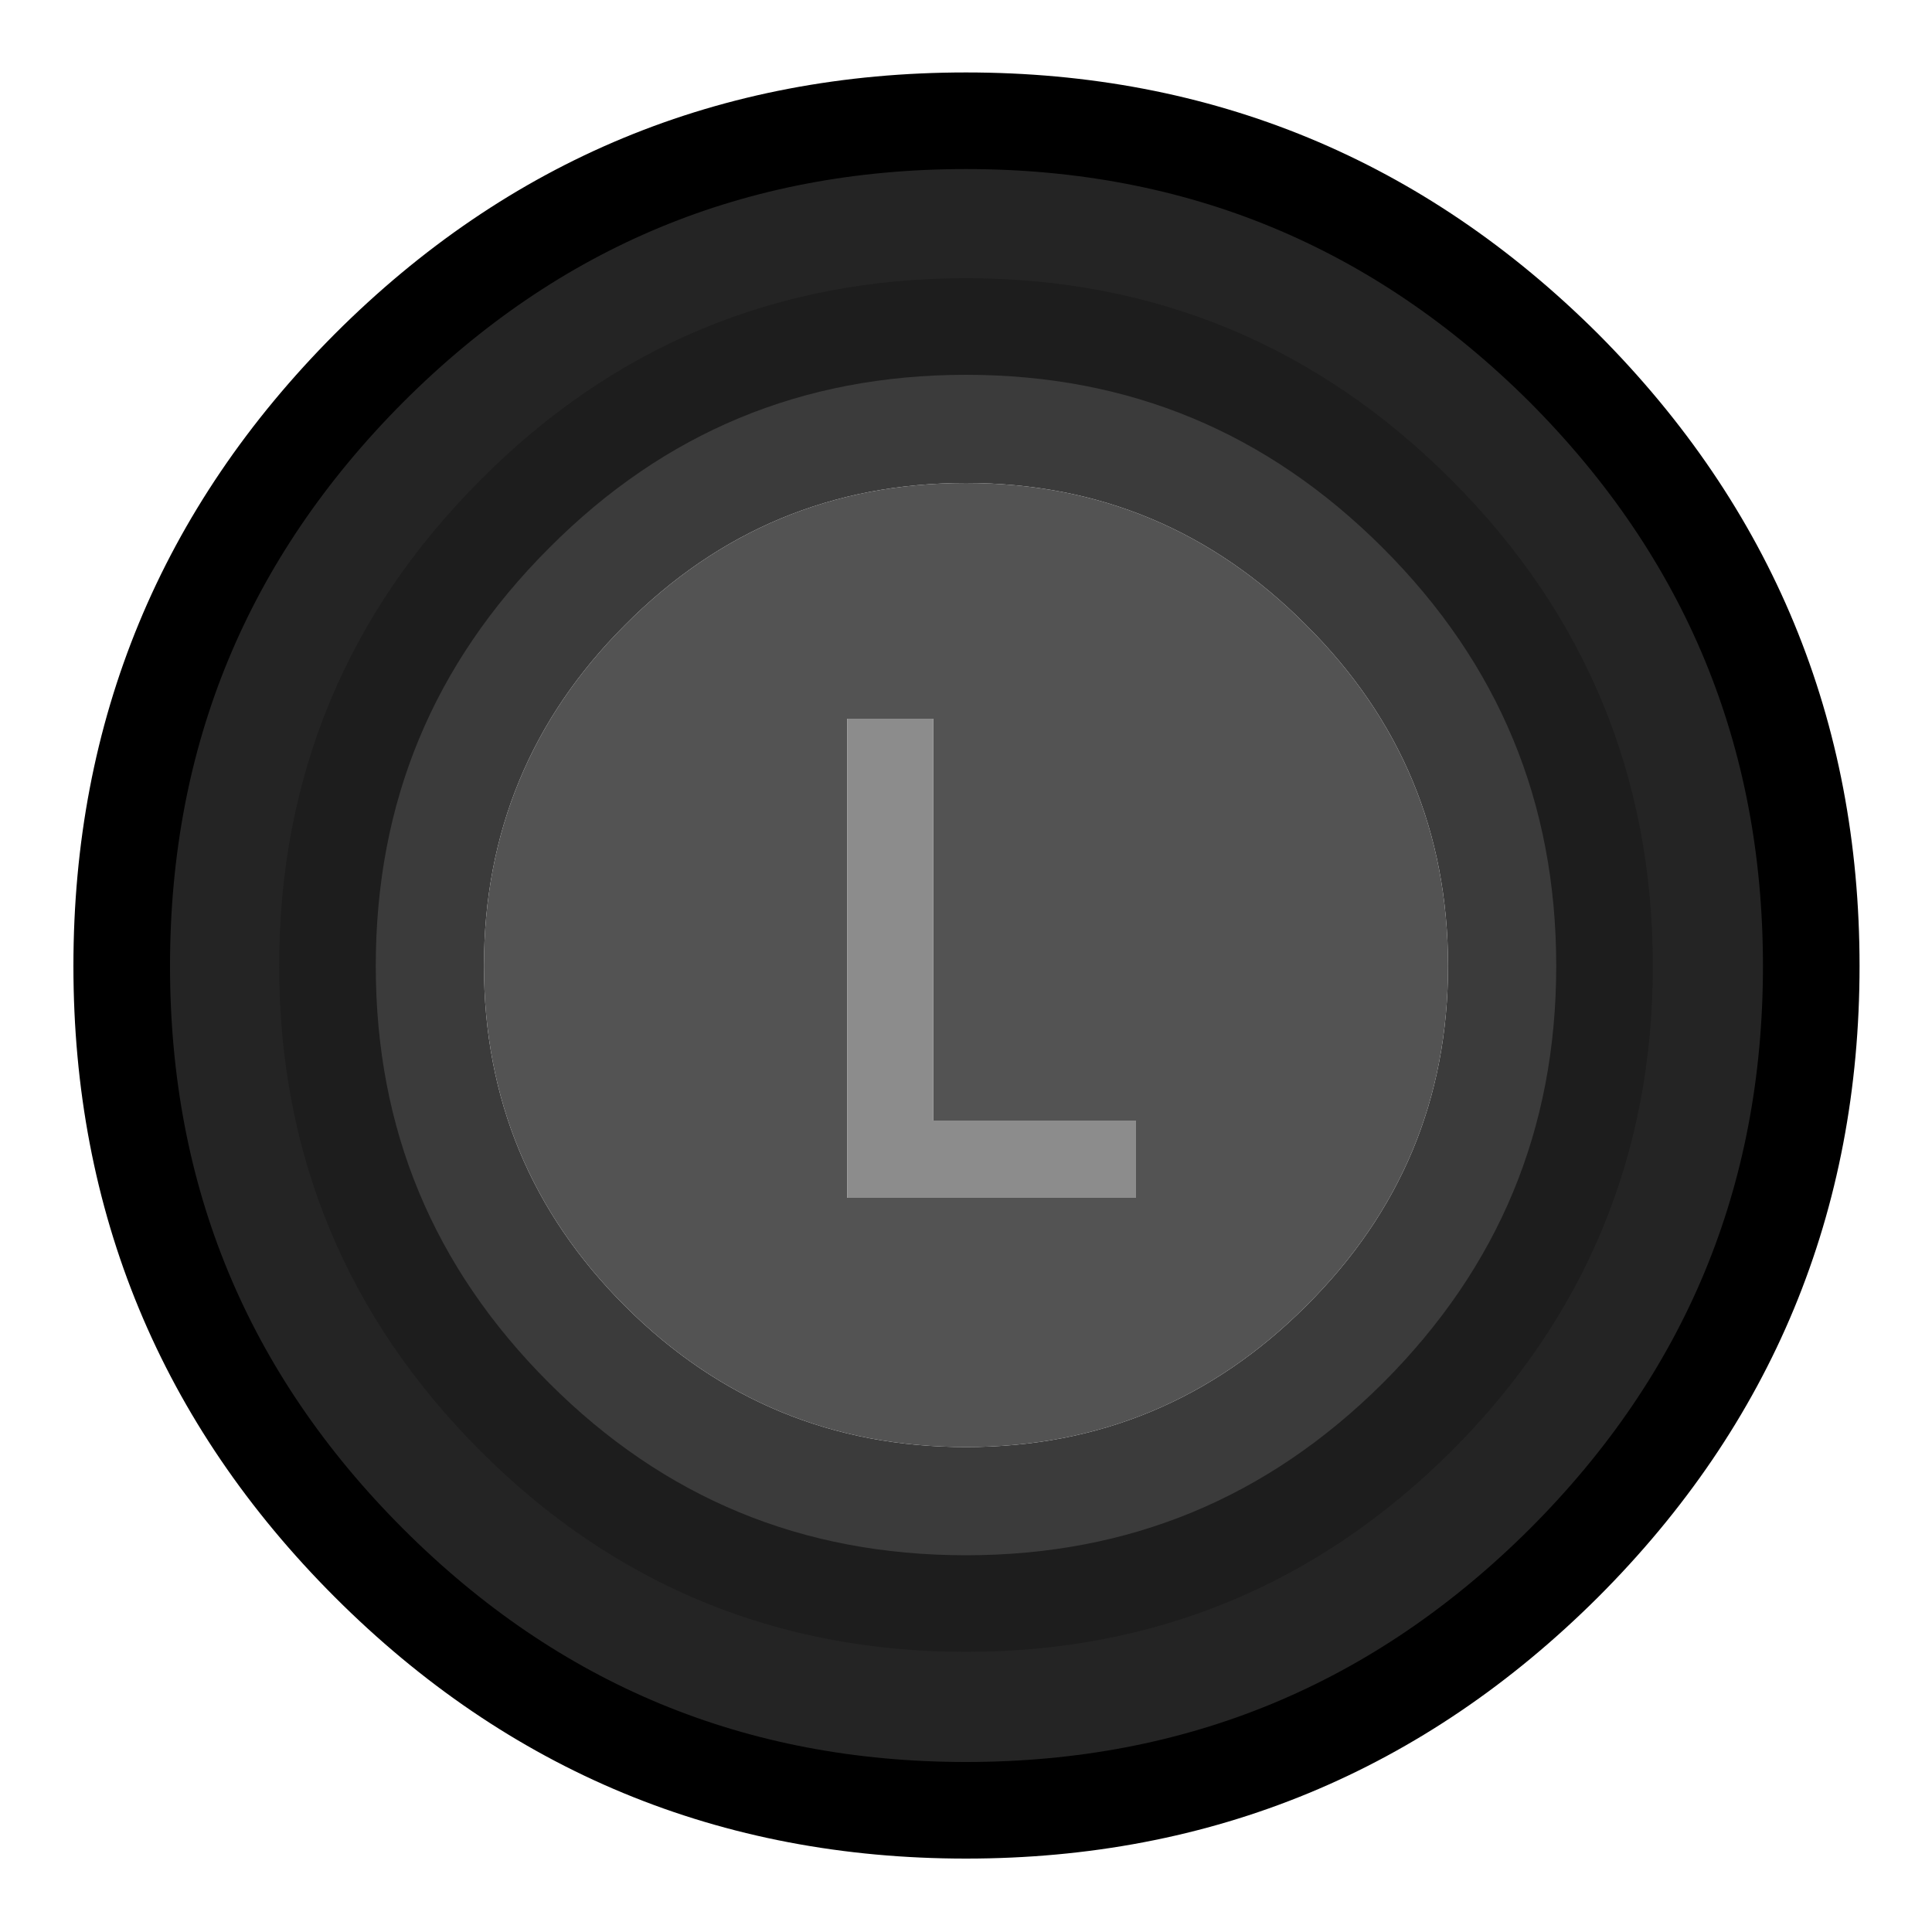
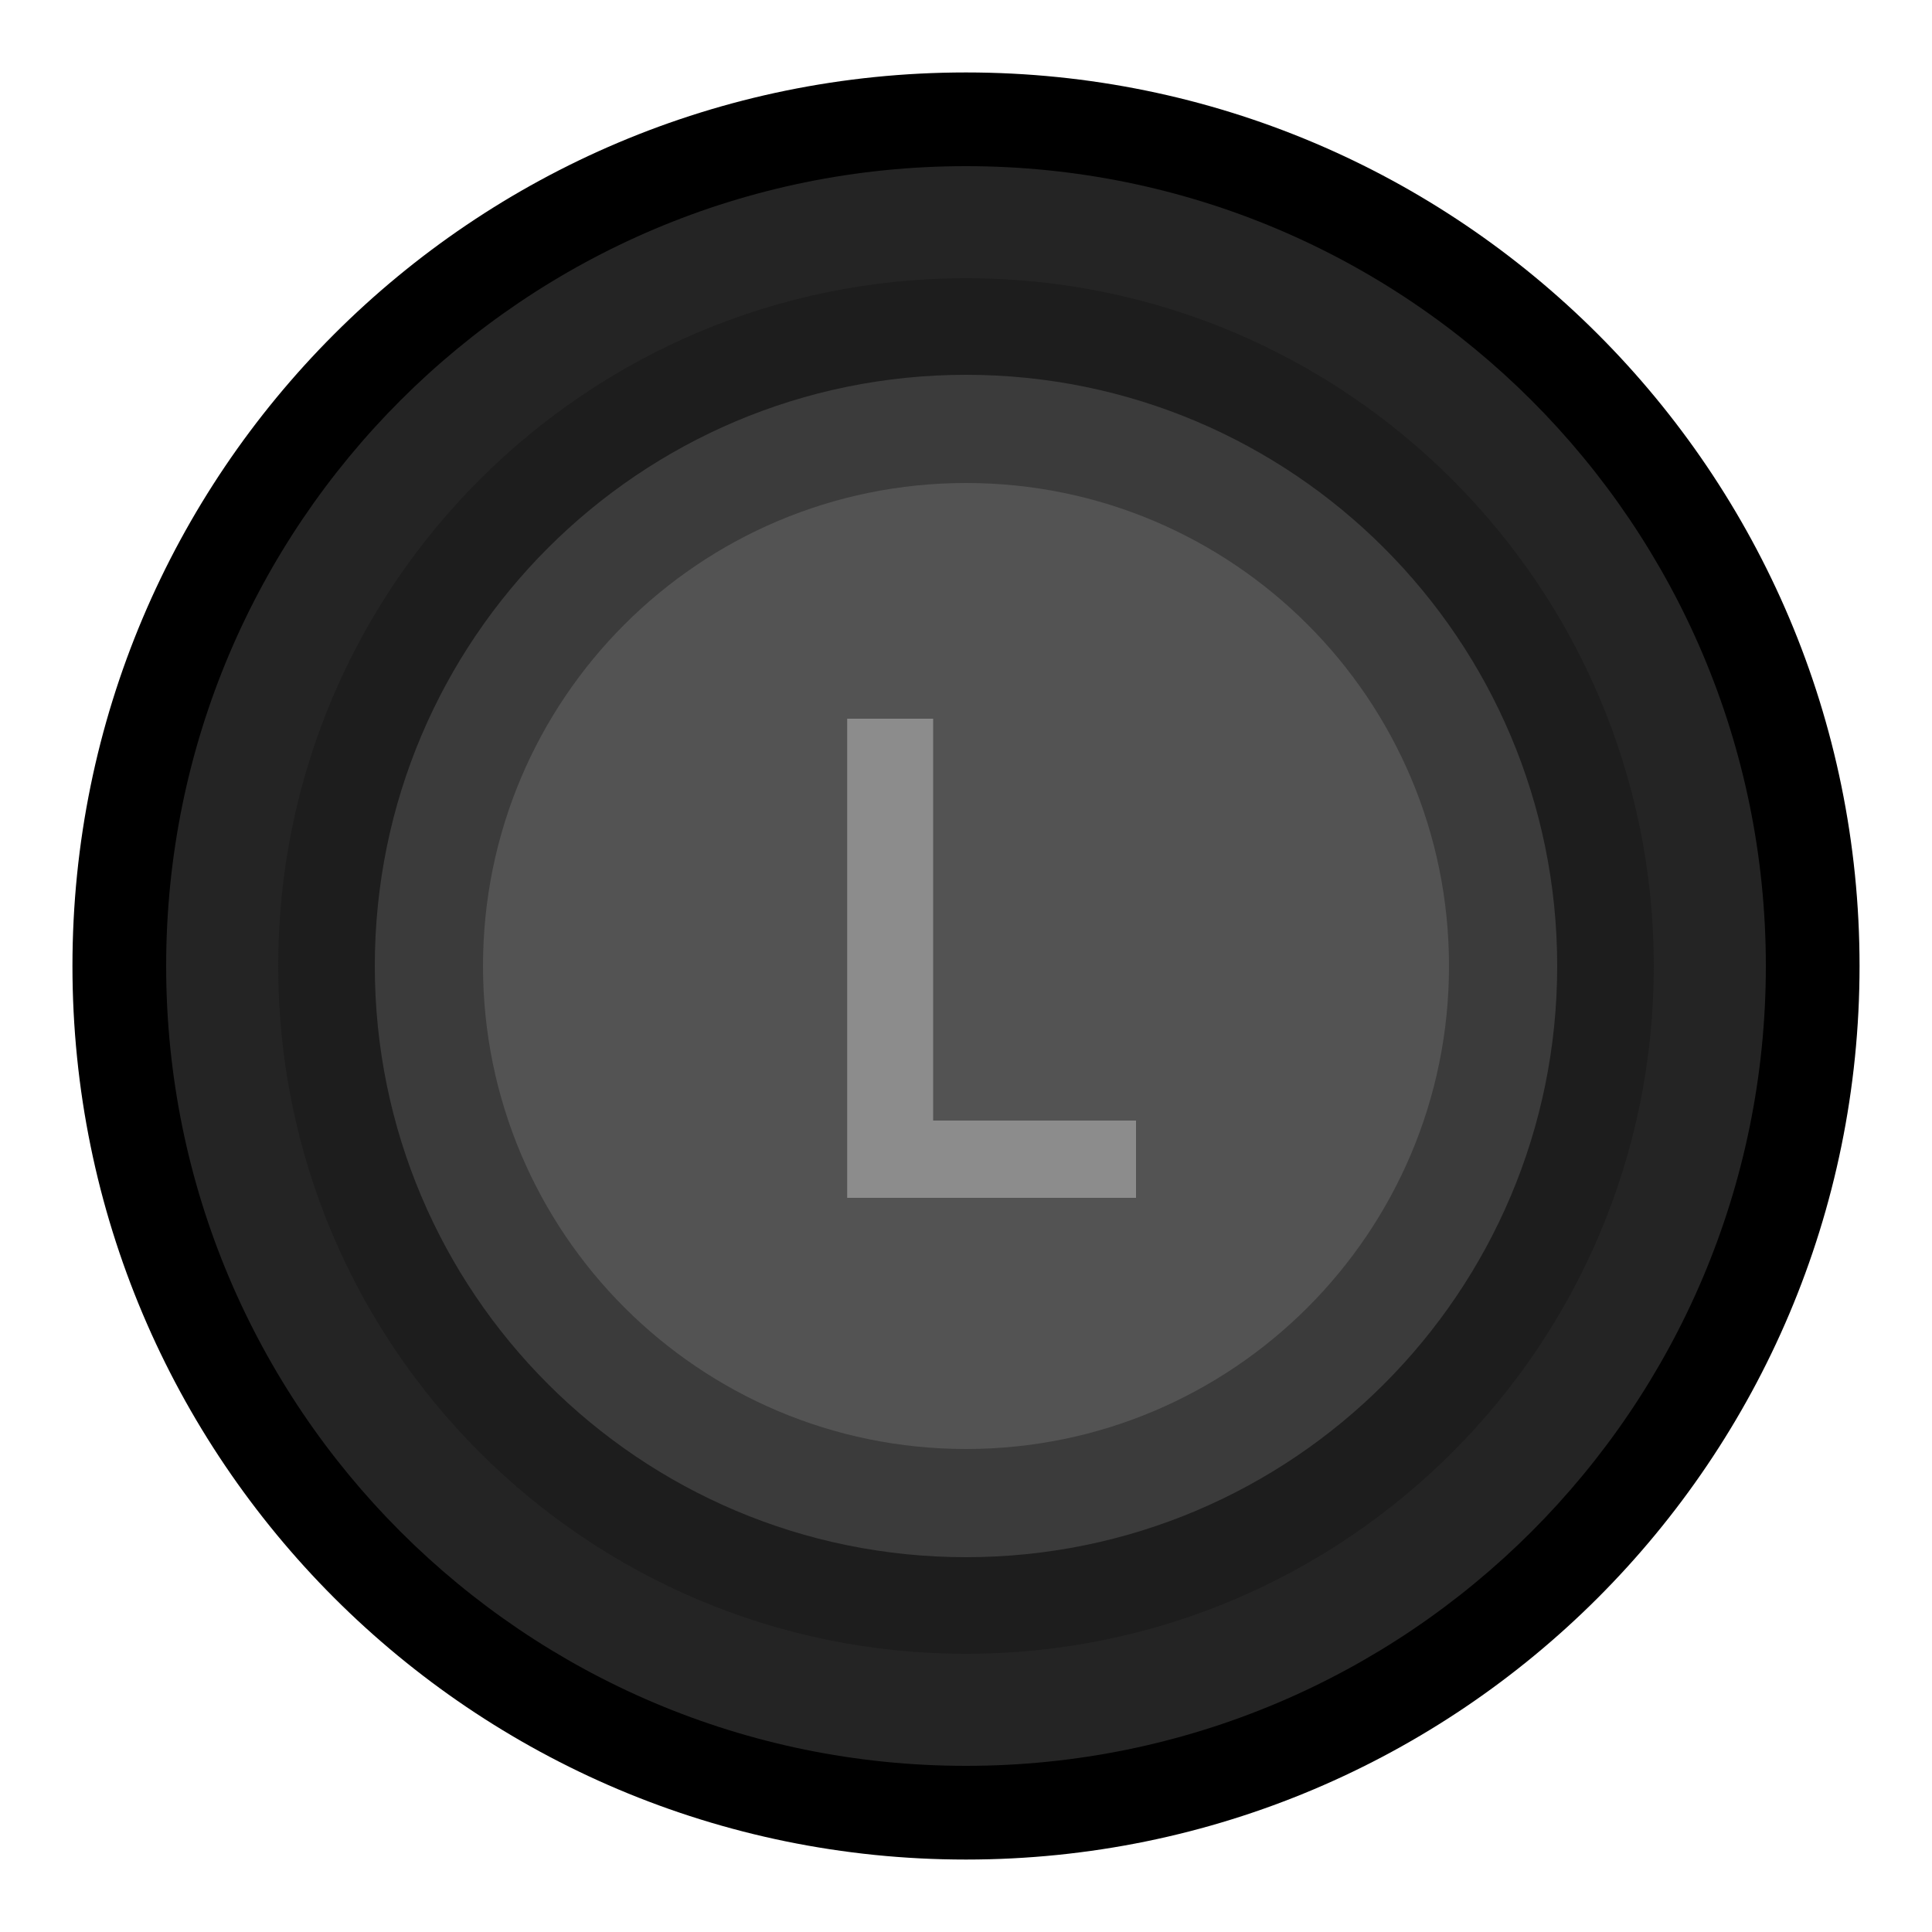
- <svg xmlns="http://www.w3.org/2000/svg" version="1.1" preserveAspectRatio="none" x="0px" y="0px" width="100px" height="100px" viewBox="0 0 100 100">
-   <defs />
-   <g id="OUYA">
-     <g>
-       <g>
-         <g>
-           <path fill="#242424" stroke="none" d=" M 80.95 19.05 Q 68.1 6.25 50 6.25 31.9 6.25 19.1 19.05 6.3 31.9 6.3 50 6.3 68.1 19.1 80.9 31.9 93.7 50 93.7 68.1 93.7 80.95 80.9 93.75 68.1 93.75 50 93.75 31.9 80.95 19.05 M 50 16.9 Q 63.65 16.9 73.35 26.6 83.05 36.3 83.05 50 83.05 63.65 73.35 73.35 63.65 83 50 83 36.3 83 26.65 73.35 16.95 63.65 16.95 50 16.95 36.3 26.65 26.6 36.3 16.9 50 16.9 Z" />
-           <path fill="#3B3B3B" stroke="none" d=" M 73.35 26.6 Q 63.65 16.9 50 16.9 36.3 16.9 26.65 26.6 16.95 36.3 16.95 50 16.95 63.65 26.65 73.35 36.3 83 50 83 63.65 83 73.35 73.35 83.05 63.65 83.05 50 83.05 36.3 73.35 26.6 M 50 25 Q 60.3 25 67.6 32.35 74.95 39.65 74.95 50 74.95 60.3 67.6 67.6 60.3 74.9 50 74.9 39.65 74.9 32.35 67.6 25.05 60.3 25.05 50 25.05 39.65 32.35 32.35 39.65 25 50 25 Z" />
-           <path fill="#535353" stroke="none" d=" M 67.6 32.35 Q 60.3 25 50 25 39.65 25 32.35 32.35 25.05 39.65 25.05 50 25.05 60.3 32.35 67.6 39.65 74.9 50 74.9 60.3 74.9 67.6 67.6 74.95 60.3 74.95 50 74.95 39.65 67.6 32.35 M 43.85 37.2 L 48.3 37.2 48.3 58 58.8 58 58.8 62 43.85 62 43.85 37.2 Z" />
-           <path fill="#8C8C8C" stroke="none" d=" M 48.3 37.2 L 43.85 37.2 43.85 62 58.8 62 58.8 58 48.3 58 48.3 37.2 Z" />
-         </g>
-       </g>
-       <g>
-         <path stroke="#000000" stroke-width="5" stroke-linejoin="round" stroke-linecap="round" fill="none" d=" M 50 6.25 Q 68.1 6.25 80.95 19.05 93.75 31.9 93.75 50 93.75 68.1 80.95 80.9 68.1 93.7 50 93.7 31.9 93.7 19.1 80.9 6.3 68.1 6.3 50 6.3 31.9 19.1 19.05 31.9 6.25 50 6.25 Z" />
-       </g>
-       <g>
-         <path stroke="#1D1D1D" stroke-width="5" stroke-linejoin="round" stroke-linecap="round" fill="none" d=" M 50 16.9 Q 63.65 16.9 73.35 26.6 83.05 36.3 83.05 50 83.05 63.65 73.35 73.35 63.65 83 50 83 36.3 83 26.65 73.35 16.95 63.65 16.95 50 16.95 36.3 26.65 26.6 36.3 16.9 50 16.9 Z" />
-       </g>
-     </g>
+ <svg xmlns="http://www.w3.org/2000/svg" width="100px" height="100px" preserveAspectRatio="none" version="1.1" viewBox="0 0 100 100">
+   <g fill-rule="evenodd">
+     <circle cx="50" cy="50" r="46.25" />
+     <circle cx="50" cy="50" r="41.4" fill="#242424" />
+     <circle cx="50" cy="50" r="35.6" fill="#1d1d1d" />
+     <circle cx="50" cy="50" r="30.6" fill="#3b3b3b" stop-color="#000000" style="-inkscape-stroke:none;font-variation-settings:normal" />
+     <circle cx="50" cy="50" r="25" fill="#535353" />
  </g>
+   <path d="m48.3 37.2h-4.45v24.8h14.95v-4h-10.5z" fill="#8c8c8c" />
</svg>
